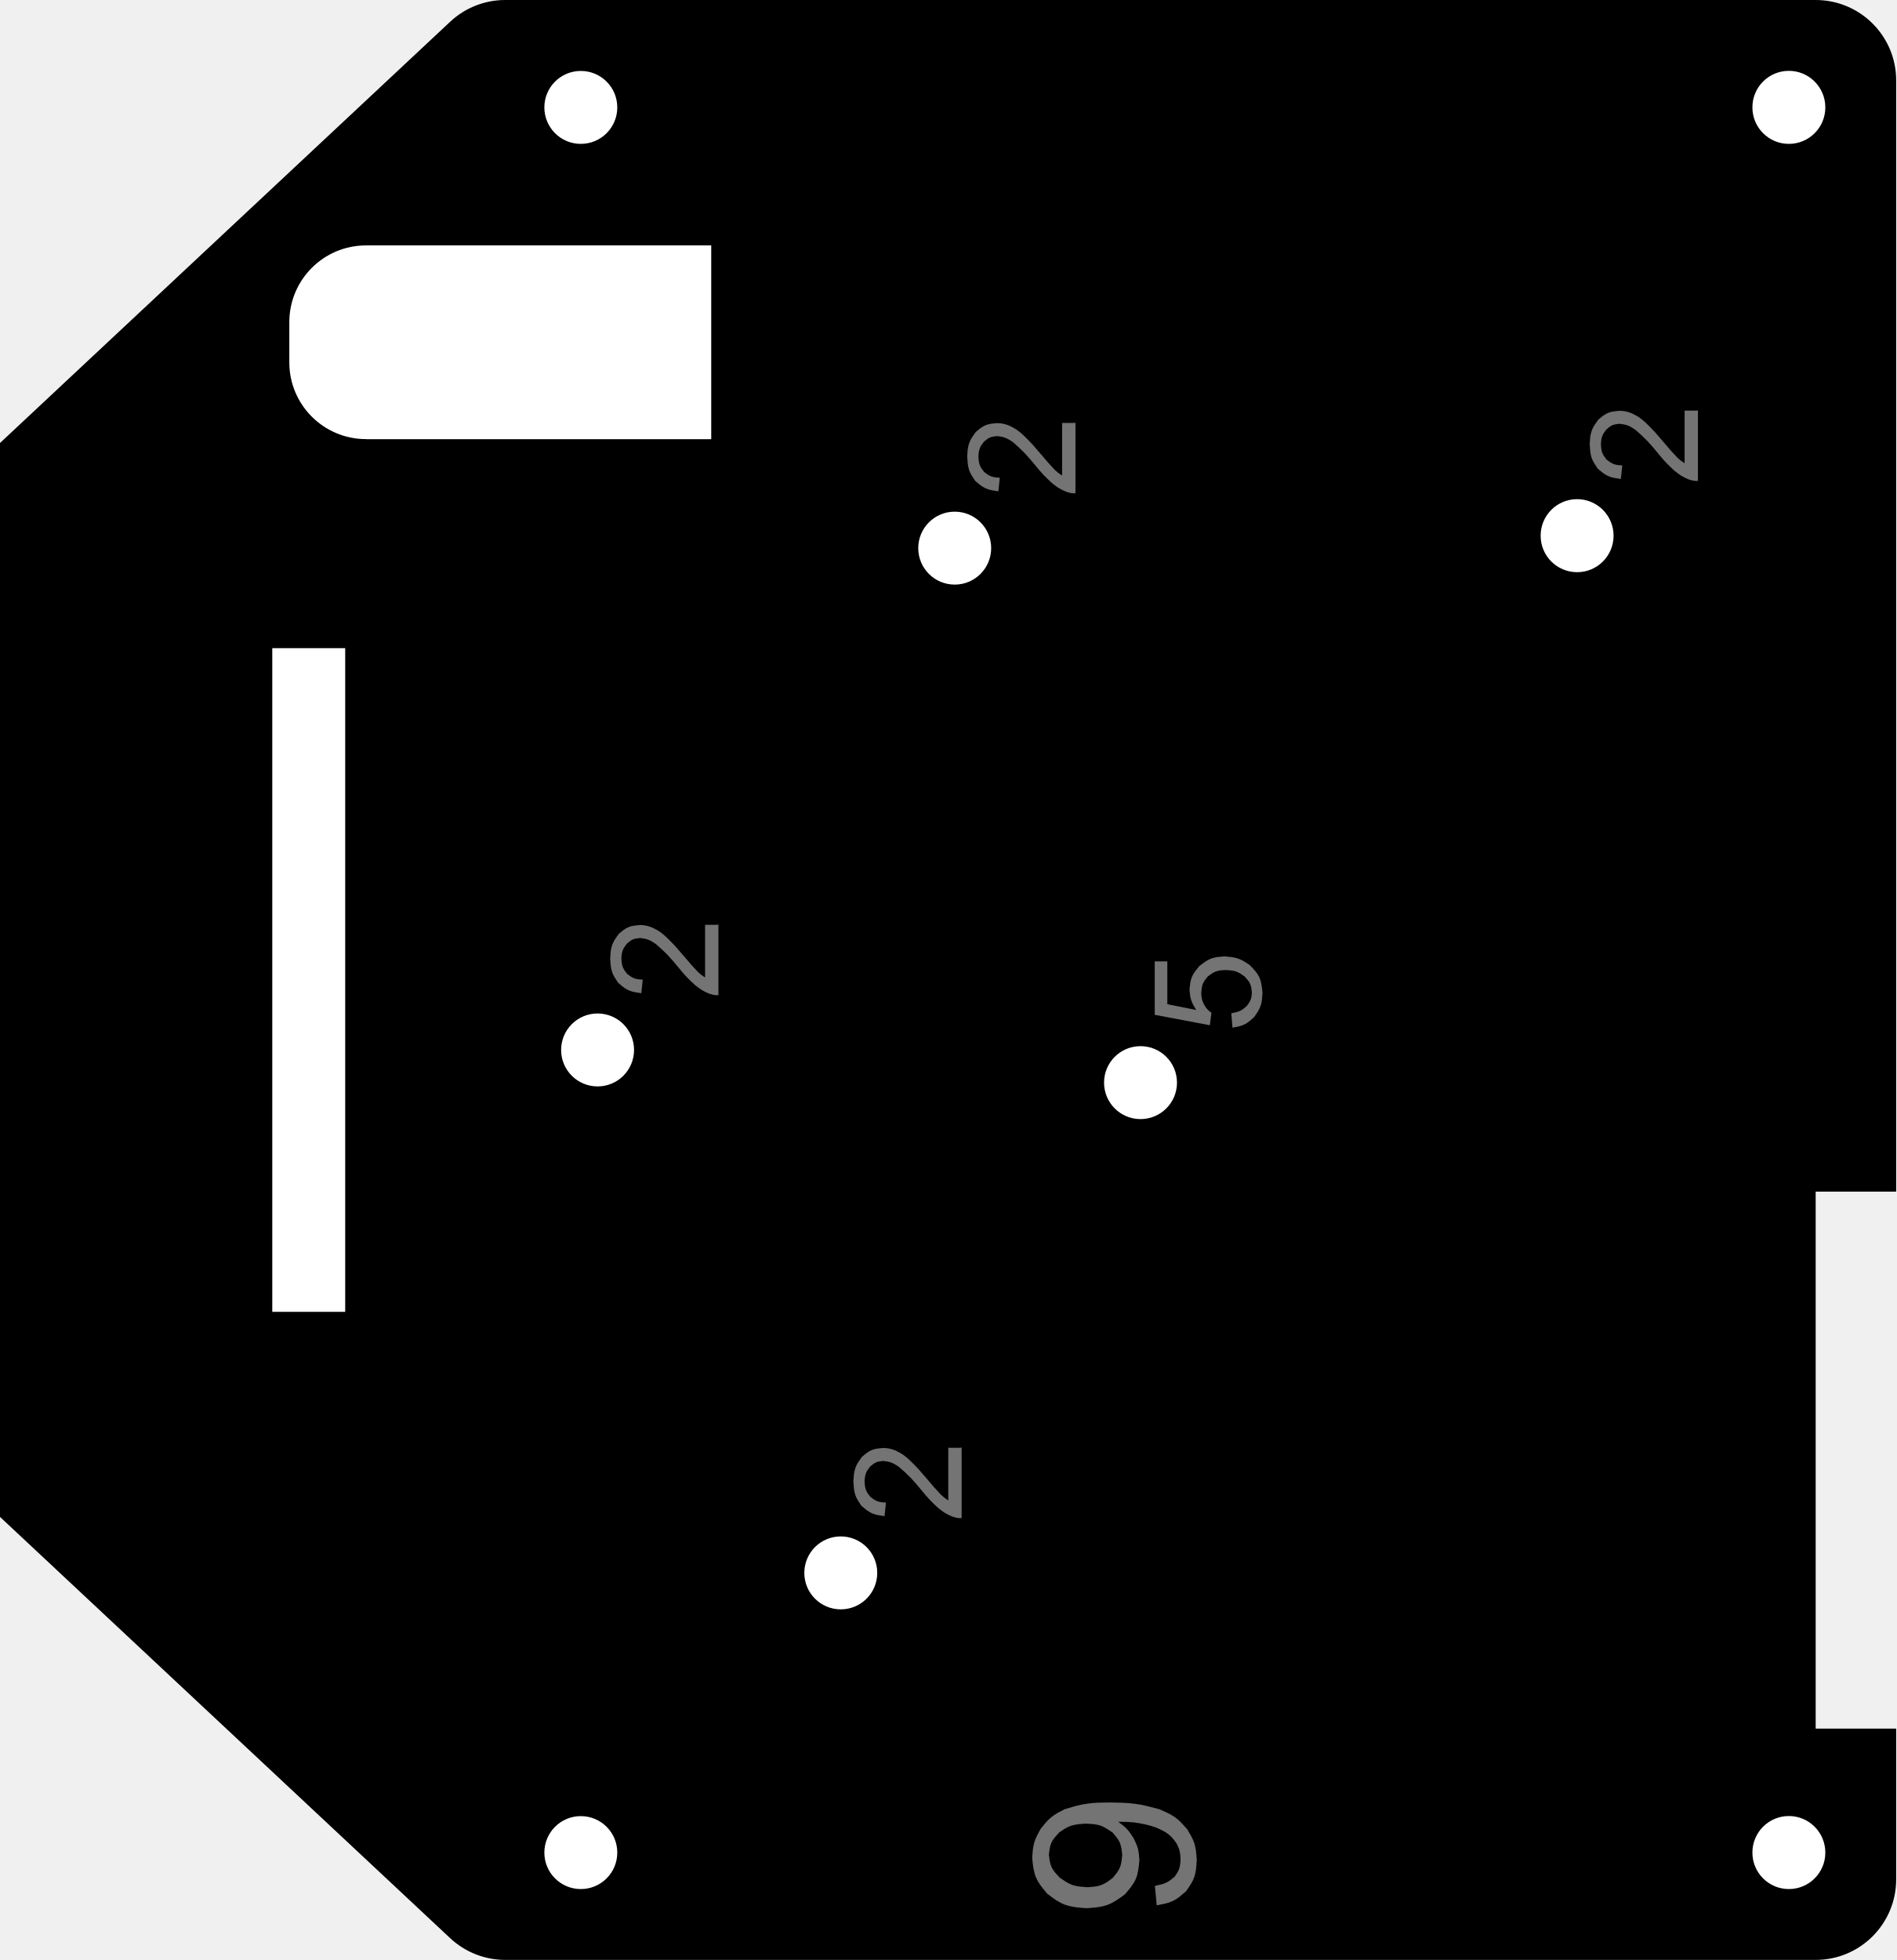
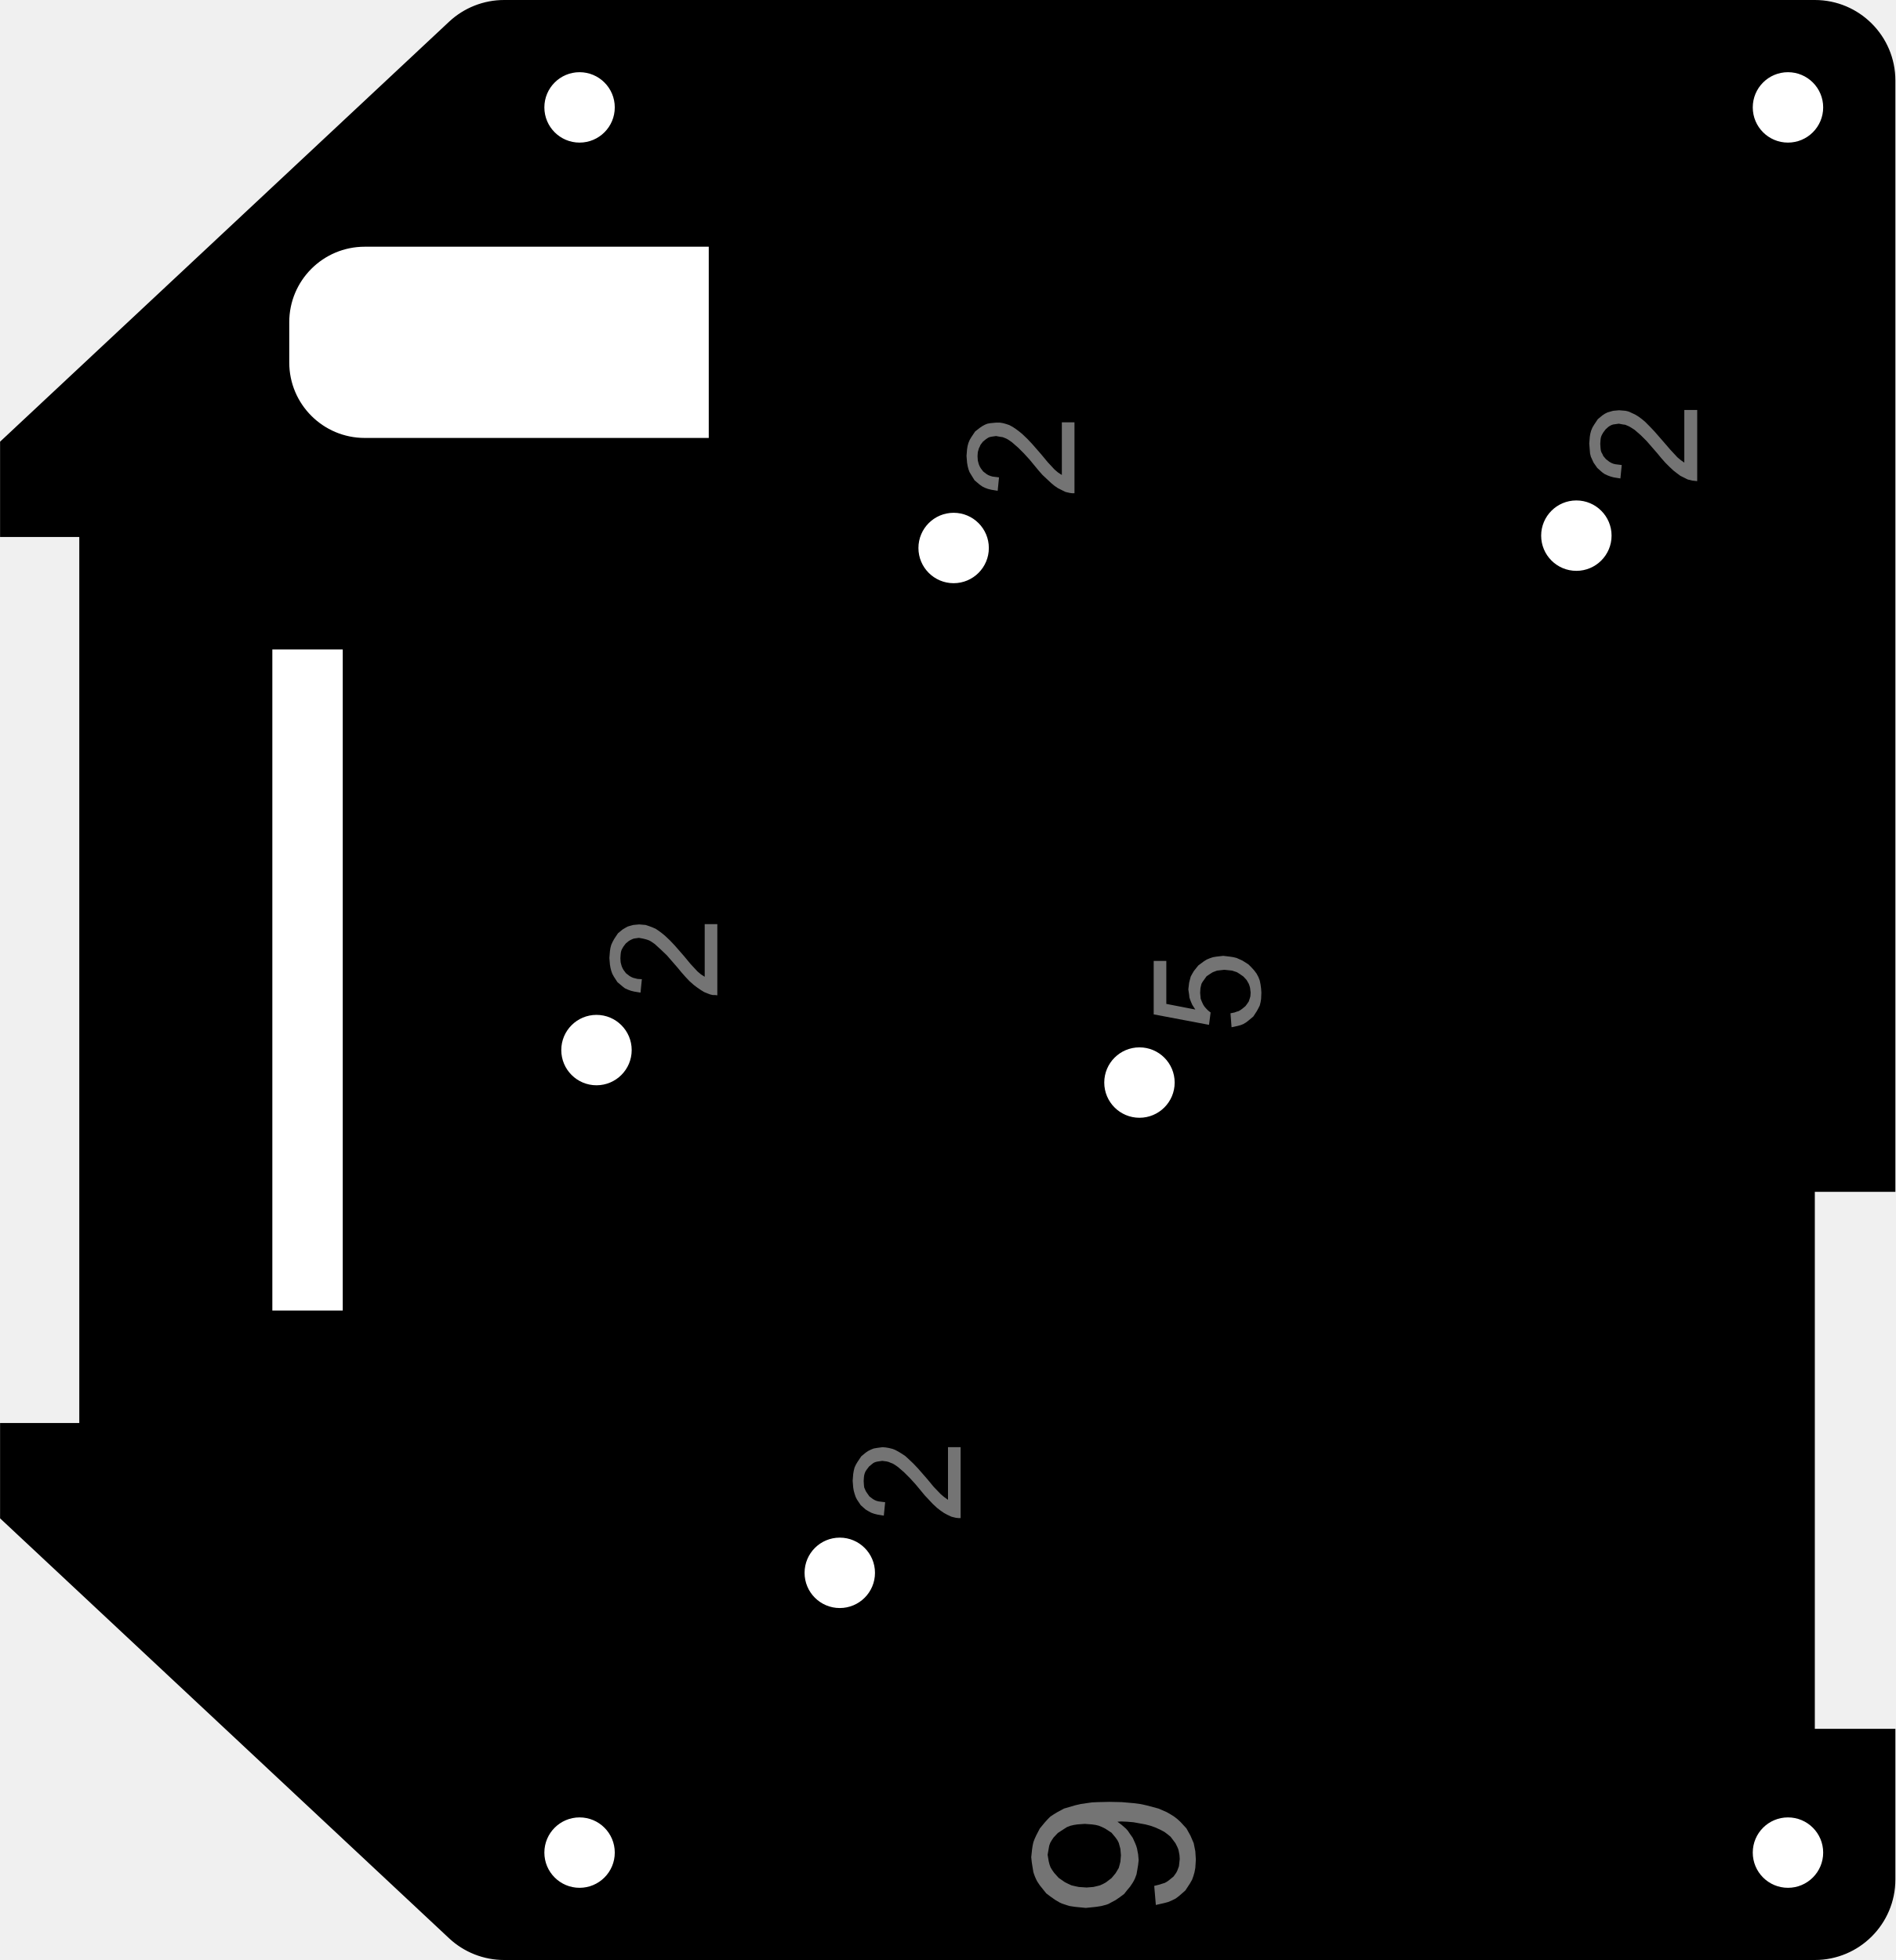
- <svg xmlns="http://www.w3.org/2000/svg" xmlns:ns1="http://www.shapertools.com/namespaces/shaper" id="Layer_1" data-name="Layer 1" version="1.1" viewBox="0 0 200.23 206.93">
-   <defs>
-     <style>
-       .cls-1 {
-         fill: #747474;
-       }
- 
-       .cls-1, .cls-2 {
-         stroke-width: 0px;
-       }
- 
-       .cls-3 {
-         fill: #fff;
-         stroke: #000;
-         stroke-linecap: round;
-         stroke-linejoin: round;
-         stroke-width: .8px;
-       }
- 
-       .cls-2 {
-         fill: #000;
-       }
-     </style>
-   </defs>
-   <g>
-     <path class="cls-2" d="M0,151.65v8.5l47.54,44.48c1.58,1.47,3.65,2.29,5.81,2.29h138.37c4.7,0,8.5-3.81,8.5-8.5h0v-15.92h-8.5v-56.69h8.5V8.5C200.23,3.81,196.42,0,191.72,0H53.35C51.19,0,49.11.82,47.54,2.29L0,46.77v8.5" ns1:cutDepth="0.3cm" />
-     <path class="cls-3" d="M84.53,166.06c0,2.35,1.9,4.25,4.25,4.25s4.25-1.9,4.25-4.25h0c0-2.35-1.9-4.25-4.25-4.25s-4.25,1.9-4.25,4.25Z" ns1:cutDepth="0.3cm" />
-     <path class="cls-3" d="M162.28,56.56c0,2.35,1.9,4.25,4.25,4.25,2.35,0,4.25-1.9,4.25-4.25h0c0-2.35-1.9-4.26-4.25-4.26-2.35,0-4.25,1.9-4.25,4.25h0Z" ns1:cutDepth="0.3cm" />
-     <path class="cls-3" d="M96.56,57.87c0,2.35,1.9,4.25,4.25,4.25s4.25-1.9,4.25-4.25-1.9-4.25-4.25-4.25-4.25,1.9-4.25,4.25h0Z" ns1:cutDepth="0.3cm" />
-     <path class="cls-3" d="M116.18,114.3c0,2.35,1.9,4.25,4.25,4.25s4.25-1.9,4.25-4.25-1.9-4.25-4.25-4.25-4.25,1.9-4.25,4.25Z" ns1:cutDepth="0.3cm" />
-     <path class="cls-3" d="M58.85,110.85c0,2.35,1.9,4.25,4.25,4.25s4.25-1.9,4.25-4.25c0-2.35-1.9-4.25-4.25-4.25-2.35,0-4.25,1.9-4.25,4.25,0,0,0,0,0,0Z" ns1:cutDepth="0.3cm" />
-     <path class="cls-3" d="M28.35,68.03v70.87h8.5v-70.87h-8.5Z" ns1:cutDepth="0.3cm" />
-     <path class="cls-3" d="M184.64,195.59c0,2.35,1.9,4.25,4.25,4.25,2.35,0,4.25-1.9,4.25-4.25h0c0-2.35-1.9-4.26-4.25-4.26-2.35,0-4.25,1.9-4.25,4.25h0Z" ns1:cutDepth="0.3cm" />
-     <path class="cls-3" d="M57.08,11.34c0,2.35,1.9,4.25,4.25,4.25s4.25-1.9,4.25-4.25h0c0-2.35-1.9-4.25-4.25-4.25-2.35,0-4.25,1.9-4.25,4.25,0,0,0,0,0,0Z" ns1:cutDepth="0.3cm" />
-     <path class="cls-3" d="M184.64,11.34c0,2.35,1.9,4.25,4.25,4.25,2.35,0,4.25-1.9,4.25-4.25h0c0-2.35-1.9-4.26-4.25-4.26-2.35,0-4.25,1.9-4.25,4.25h0Z" ns1:cutDepth="0.3cm" />
-     <path class="cls-3" d="M57.08,195.59c0,2.35,1.9,4.25,4.25,4.25s4.25-1.9,4.25-4.25c0-2.35-1.9-4.25-4.25-4.25-2.35,0-4.25,1.9-4.25,4.25,0,0,0,0,0,0Z" ns1:cutDepth="0.3cm" />
-     <path class="cls-3" d="M38.65,46.77h36.85v-21.26h-36.85c-4.7,0-8.5,3.81-8.5,8.5v4.25c0,4.7,3.81,8.5,8.5,8.5Z" ns1:cutDepth="0.3cm" />
-   </g>
-   <g>
-     <path class="cls-1" d="M121.97,199.1h0l.57-.13.28-.08.27-.1.25-.13.24-.16.45-.36h0l.28-.42.12-.22.09-.23.06-.24.04-.24.04-.5h0l-.03-.44-.07-.43-.06-.21-.08-.2-.19-.4h0l-.25-.34-.27-.32-.32-.28-.34-.25h0l-.48-.25-.49-.22-.51-.17-.52-.14h0l-.63-.13-.64-.1-.64-.05-.64-.02h-.42s.48.37.48.37l.23.19.21.21.19.22.18.24.33.5h0l.26.56.11.28.09.29.06.3.04.3.05.62h0l-.05.51-.07.5-.1.48-.07.23-.09.23-.1.22-.12.21-.28.41-.31.39-.33.39h0l-.45.33-.46.31-.47.27-.24.12-.25.1-.52.15-.54.09-.55.06-.56.04h0l-.58-.04-.57-.06-.56-.1-.27-.07-.26-.08-.26-.1-.25-.12-.49-.28-.47-.33-.46-.35h0l-.35-.42-.33-.42-.29-.44-.12-.23-.11-.24-.09-.24-.07-.25-.11-.52-.07-.53-.05-.54h0l.07-.8.06-.39.09-.38.13-.37.16-.36.38-.71h0l.53-.65.28-.3.31-.28.33-.24.35-.22.74-.39h0l1.17-.34.59-.14.6-.1.6-.07.61-.04,1.22-.02h0l1.32.03.66.04.65.07.65.1.64.14,1.28.33h0l.85.38.4.21.38.24.36.28.33.31.62.68h0l.44.76.19.39.15.4.1.42.07.43.07.88h0l-.07.89-.07.43-.11.42-.16.4-.21.38-.49.74h0l-.68.58-.36.26-.38.21-.4.16-.42.12-.88.18-.19-2.01ZM111.8,193.51h0l-.44.5-.19.26-.15.28-.11.3-.07.31-.09.66h0l.1.69.08.33.12.31.17.29.2.27.47.52h0l.67.45.35.19.36.15.38.1.39.06.81.07h0l.73-.07.35-.06.34-.1.32-.14.31-.18.59-.43h0l.43-.53.18-.28.15-.29.1-.31.07-.33.08-.68h0l-.08-.67-.07-.32-.1-.31-.15-.29-.19-.27-.43-.52h0l-.64-.42-.33-.18-.34-.14-.36-.09-.37-.06-.77-.05h0l-.78.06-.38.06-.37.09-.35.14-.34.18-.65.43Z" ns1:cutDepth="0.05cm" />
-     <path class="cls-1" d="M75.86,97.58v7.49h-.25s-.24-.03-.24-.03l-.24-.06-.24-.07h0l-.4-.18-.39-.21-.36-.25-.35-.27h0l-.46-.43-.44-.44-.42-.47-.4-.48h0l-.56-.67-.58-.65-.62-.61-.65-.58h0l-.39-.25-.2-.11-.2-.09-.21-.07-.22-.05-.45-.07h0l-.39.05-.19.04-.18.06-.17.09-.16.11-.31.25h0l-.25.35-.11.18-.08.19-.06.2-.04.21-.04.43h0l.04.45.04.22.06.21.09.2.11.19.27.36h0l.37.27.19.11.2.09.21.06.22.04.46.04-.15,1.43h0l-.69-.11-.33-.08-.32-.12-.3-.16-.28-.19-.53-.44h0l-.38-.59-.16-.3-.12-.32-.08-.33-.05-.34-.05-.7h0l.05-.71.06-.34.09-.33.13-.32.17-.3.4-.58h0l.49-.4.26-.17.27-.14.29-.1.3-.06.63-.07h0l.34.02.34.05.33.09.32.12h0l.37.19.36.21.33.25.32.27h0l.52.51.51.53.96,1.11h0l.7.82.73.79h0l.36.31.39.27v-5.56h1.34Z" ns1:cutDepth="0.05cm" />
-     <path class="cls-1" d="M101.54,152.79v7.49h-.25s-.24-.03-.24-.03l-.24-.06-.24-.07h0l-.4-.18-.39-.21-.36-.25-.35-.27h0l-.46-.43-.44-.44-.42-.47-.4-.48h0l-.56-.67-.58-.65-.62-.61-.65-.58h0l-.39-.25-.2-.11-.2-.09-.21-.07-.22-.05-.45-.07h0l-.39.05-.19.04-.18.06-.17.09-.16.11-.31.25h0l-.25.35-.11.18-.08.19-.06.2-.04.21-.04.43h0l.04.45.04.22.06.21.09.2.11.19.27.36h0l.37.27.19.11.2.09.21.06.22.04.46.04-.15,1.43h0l-.69-.11-.33-.08-.32-.12-.3-.16-.28-.19-.53-.44h0l-.38-.59-.16-.3-.12-.32-.08-.33-.05-.34-.05-.7h0l.05-.71.06-.34.09-.33.13-.32.17-.3.4-.58h0l.49-.4.26-.17.27-.14.29-.1.3-.06.63-.07h0l.34.02.34.05.33.09.32.12h0l.37.19.36.21.33.25.32.27h0l.52.51.51.53.96,1.11h0l.7.82.73.79h0l.36.31.39.27v-5.56h1.34Z" ns1:cutDepth="0.05cm" />
-     <path class="cls-1" d="M130.02,106.98h0l.45-.1.22-.06.21-.08.2-.1.19-.13.35-.29h0l.23-.32.1-.17.08-.17.06-.18.04-.19.04-.39h0l-.06-.48-.05-.23-.08-.22-.11-.21-.14-.19-.32-.37h0l-.45-.31-.24-.13-.25-.1-.26-.07-.27-.04-.55-.04h0l-.52.04-.25.04-.24.07-.23.1-.22.13-.42.3h0l-.3.39-.13.2-.1.21-.07.23-.04.24-.05.49h0l.02.32.05.31.1.3.13.29h0l.16.25.18.23.21.2.23.18-.17,1.31-5.82-1.1v-5.64h1.33v4.52l3.05.61h0l-.29-.5-.13-.26-.1-.26-.08-.27-.05-.28-.06-.57h0l.08-.7.07-.34.11-.32.15-.3.19-.29.44-.55h0l.59-.44.31-.19.32-.15.34-.1.35-.07.73-.07h0l.72.07.35.06.34.09.33.13.31.16.61.39h0l.3.31.29.32.25.33.2.36.14.39.09.41.06.43.04.43h0l-.06.69-.05.33-.09.32-.13.31-.16.3-.38.57h0l-.5.44-.26.19-.28.16-.3.12-.31.09-.65.13-.12-1.46Z" ns1:cutDepth="0.05cm" />
-     <path class="cls-1" d="M113.56,44.59v7.49h-.25s-.24-.03-.24-.03l-.24-.06-.24-.07h0l-.4-.18-.39-.21-.36-.25-.35-.27h0l-.46-.43-.44-.44-.42-.47-.4-.48h0l-.56-.67-.58-.65-.62-.61-.65-.58h0l-.39-.25-.2-.11-.2-.09-.21-.07-.22-.05-.45-.07h0l-.39.05-.19.04-.18.06-.17.09-.16.11-.31.25h0l-.25.35-.11.18-.08.19-.06.2-.04.21-.04.43h0l.04.45.04.22.06.21.09.2.11.19.27.36h0l.37.27.19.11.2.09.21.06.22.04.46.04-.15,1.43h0l-.69-.11-.33-.08-.32-.12-.3-.16-.28-.19-.53-.44h0l-.38-.59-.16-.3-.12-.32-.08-.33-.05-.34-.05-.7h0l.05-.71.06-.34.09-.33.13-.32.17-.3.4-.58h0l.49-.4.26-.17.27-.14.29-.1.3-.06.63-.07h0l.34.02.34.05.33.09.32.12h0l.37.19.36.21.33.25.32.27h0l.52.51.51.53.96,1.11h0l.7.82.73.79h0l.36.31.39.27v-5.56h1.34Z" ns1:cutDepth="0.05cm" />
-     <path class="cls-1" d="M179.29,43.29v7.49h-.25s-.24-.03-.24-.03l-.24-.06-.24-.07h0l-.4-.18-.39-.21-.36-.25-.35-.27h0l-.46-.43-.44-.44-.42-.47-.4-.48h0l-.56-.67-.58-.65-.62-.61-.65-.58h0l-.39-.25-.2-.11-.2-.09-.21-.07-.22-.05-.45-.07h0l-.39.05-.19.04-.18.06-.17.09-.16.11-.31.25h0l-.25.35-.11.18-.08.19-.06.2-.04.21-.04.43h0l.04.45.04.22.06.21.09.2.11.19.27.36h0l.37.27.19.11.2.09.21.06.22.04.46.04-.15,1.43h0l-.69-.11-.33-.08-.32-.12-.3-.16-.28-.19-.53-.44h0l-.38-.59-.16-.3-.12-.32-.08-.33-.05-.34-.05-.7h0l.05-.71.06-.34.09-.33.13-.32.17-.3.4-.58h0l.49-.4.26-.17.27-.14.29-.1.3-.06.63-.07h0l.34.02.34.05.33.09.32.12h0l.37.19.36.21.33.25.32.27h0l.52.51.51.53.96,1.11h0l.7.82.73.79h0l.36.31.39.27v-5.56h1.34Z" ns1:cutDepth="0.05cm" />
-   </g>
+ <svg xmlns="http://www.w3.org/2000/svg" xmlns:ns1="http://www.shapertools.com/namespaces/shaper" ns1:fusionaddin="version:1.7.0" width="7.059cm" height="7.3cm" version="1.1" x="0cm" y="0cm" viewBox="0 0 7.059 7.3" enable-background="new 0 0 7.059 7.3" xml:space="preserve">
+   <path d="M-3.529,-2.005 L-1.857,-3.569 A0.3,0.3 226.905 0,1 -1.652,-3.65 L3.229,-3.65 A0.3,0.3 270 0,1 3.529,-3.35 L3.529,-2.789 3.229,-2.789 3.229,-0.789 3.529,-0.789 3.529,3.35 A0.3,0.3 0 0,1 3.229,3.65 L-1.652,3.65 A0.3,0.3 90 0,1 -1.857,3.569 L-3.529,2.005 -3.529,1.65 -3.234,1.65 -3.234,-1.65 -3.529,-1.65 -3.529,-2.005z" transform="matrix(1,0,0,-1,3.529262,3.65)" fill="rgb(0,0,0)" ns1:cutDepth="0.3cm" stroke-linecap="round" stroke-linejoin="round" />
+   <path d="M2.791,2.123 L2.791,1.858 2.791,1.858 2.782,1.859 2.773,1.86 2.765,1.862 2.756,1.864 2.756,1.864 2.742,1.871 2.728,1.878 2.716,1.887 2.703,1.897 2.703,1.897 2.687,1.912 2.672,1.927 2.657,1.944 2.643,1.961 2.643,1.961 2.623,1.984 2.603,2.007 2.581,2.029 2.558,2.049 2.558,2.049 2.544,2.058 2.537,2.062 2.53,2.065 2.523,2.068 2.515,2.069 2.499,2.072 2.499,2.072 2.485,2.07 2.478,2.069 2.472,2.067 2.466,2.064 2.46,2.06 2.45,2.051 2.45,2.051 2.441,2.039 2.437,2.032 2.434,2.026 2.432,2.019 2.431,2.012 2.43,1.997 2.43,1.997 2.431,1.981 2.432,1.973 2.434,1.966 2.438,1.959 2.441,1.952 2.451,1.94 2.451,1.94 2.464,1.93 2.471,1.926 2.478,1.923 2.486,1.921 2.494,1.92 2.51,1.918 2.505,1.868 2.505,1.868 2.48,1.872 2.469,1.875 2.458,1.879 2.447,1.884 2.437,1.891 2.419,1.907 2.419,1.907 2.405,1.927 2.4,1.938 2.395,1.949 2.392,1.961 2.391,1.973 2.389,1.998 2.389,1.998 2.391,2.023 2.393,2.035 2.396,2.046 2.401,2.058 2.407,2.068 2.421,2.089 2.421,2.089 2.438,2.103 2.447,2.109 2.457,2.114 2.467,2.117 2.478,2.12 2.5,2.122 2.5,2.122 2.512,2.121 2.524,2.12 2.536,2.117 2.547,2.112 2.547,2.112 2.56,2.106 2.573,2.098 2.585,2.089 2.596,2.08 2.596,2.08 2.614,2.062 2.632,2.043 2.666,2.004 2.666,2.004 2.691,1.975 2.717,1.947 2.717,1.947 2.73,1.936 2.743,1.927 2.743,2.123 2.791,2.123z" transform="matrix(1,0,0,-1,3.529262,3.65)" fill="rgb(116,116,116)" fill-rule="nonzero" ns1:cutDepth="0.05cm" stroke-linecap="round" stroke-linejoin="round" />
+   <path d="M0.472,2.077 L0.472,1.813 0.472,1.813 0.463,1.813 0.455,1.814 0.446,1.816 0.438,1.818 0.438,1.818 0.424,1.825 0.41,1.832 0.397,1.841 0.385,1.851 0.385,1.851 0.369,1.866 0.353,1.881 0.338,1.898 0.324,1.915 0.324,1.915 0.305,1.938 0.284,1.961 0.262,1.983 0.239,2.003 0.239,2.003 0.226,2.012 0.219,2.016 0.212,2.019 0.204,2.022 0.196,2.023 0.18,2.026 0.18,2.026 0.166,2.024 0.16,2.023 0.153,2.021 0.148,2.018 0.142,2.014 0.131,2.005 0.131,2.005 0.122,1.993 0.119,1.986 0.116,1.98 0.114,1.973 0.112,1.966 0.111,1.951 0.111,1.951 0.112,1.935 0.114,1.927 0.116,1.92 0.119,1.913 0.123,1.906 0.132,1.894 0.132,1.894 0.145,1.884 0.152,1.88 0.16,1.877 0.167,1.875 0.175,1.874 0.191,1.872 0.186,1.822 0.186,1.822 0.162,1.826 0.15,1.829 0.139,1.833 0.129,1.838 0.119,1.845 0.1,1.861 0.1,1.861 0.087,1.882 0.081,1.892 0.077,1.903 0.074,1.915 0.072,1.927 0.07,1.952 0.07,1.952 0.072,1.977 0.074,1.989 0.077,2 0.082,2.012 0.088,2.022 0.102,2.043 0.102,2.043 0.12,2.057 0.129,2.063 0.138,2.068 0.148,2.072 0.159,2.074 0.181,2.076 0.181,2.076 0.194,2.076 0.206,2.074 0.217,2.071 0.229,2.067 0.229,2.067 0.242,2.06 0.254,2.052 0.266,2.043 0.277,2.034 0.277,2.034 0.296,2.016 0.314,1.997 0.348,1.958 0.348,1.958 0.372,1.929 0.398,1.901 0.398,1.901 0.411,1.89 0.425,1.881 0.425,2.077 0.472,2.077z" transform="matrix(1,0,0,-1,3.529262,3.65)" fill="rgb(116,116,116)" fill-rule="nonzero" ns1:cutDepth="0.05cm" stroke-linecap="round" stroke-linejoin="round" />
+   <path d="M1.053,-0.124 L1.053,-0.124 1.068,-0.121 1.076,-0.118 1.083,-0.116 1.09,-0.112 1.097,-0.107 1.109,-0.097 1.109,-0.097 1.117,-0.086 1.121,-0.08 1.123,-0.074 1.125,-0.068 1.127,-0.061 1.128,-0.047 1.128,-0.047 1.126,-0.03 1.124,-0.022 1.121,-0.014 1.117,-0.007 1.113,-0 1.101,0.013 1.101,0.013 1.085,0.024 1.077,0.029 1.068,0.032 1.059,0.035 1.05,0.036 1.03,0.038 1.03,0.038 1.012,0.036 1.003,0.035 0.995,0.032 0.987,0.029 0.979,0.024 0.964,0.014 0.964,0.014 0.954,0 0.949,-0.007 0.945,-0.014 0.943,-0.022 0.941,-0.031 0.94,-0.048 0.94,-0.048 0.941,-0.059 0.942,-0.07 0.946,-0.08 0.951,-0.091 0.951,-0.091 0.956,-0.099 0.963,-0.107 0.97,-0.114 0.979,-0.121 0.973,-0.167 0.767,-0.128 0.767,0.071 0.814,0.071 0.814,-0.089 0.922,-0.11 0.922,-0.11 0.911,-0.093 0.907,-0.084 0.903,-0.074 0.9,-0.065 0.899,-0.055 0.896,-0.035 0.896,-0.035 0.899,-0.01 0.902,0.002 0.905,0.013 0.911,0.024 0.917,0.034 0.933,0.054 0.933,0.054 0.953,0.069 0.964,0.076 0.976,0.081 0.988,0.085 1,0.087 1.026,0.09 1.026,0.09 1.051,0.087 1.064,0.085 1.076,0.082 1.087,0.077 1.098,0.072 1.12,0.058 1.12,0.058 1.131,0.047 1.141,0.036 1.15,0.024 1.157,0.011 1.162,-0.002 1.165,-0.017 1.167,-0.032 1.168,-0.047 1.168,-0.047 1.167,-0.071 1.165,-0.083 1.162,-0.095 1.157,-0.105 1.151,-0.116 1.138,-0.136 1.138,-0.136 1.12,-0.151 1.111,-0.158 1.101,-0.164 1.091,-0.168 1.08,-0.171 1.057,-0.176 1.053,-0.124z" transform="matrix(1,0,0,-1,3.529262,3.65)" fill="rgb(116,116,116)" fill-rule="nonzero" ns1:cutDepth="0.05cm" stroke-linecap="round" stroke-linejoin="round" />
+   <path d="M0.048,-1.74 L0.048,-2.004 0.048,-2.004 0.039,-2.004 0.03,-2.003 0.022,-2.001 0.014,-1.999 0.014,-1.999 -0.001,-1.992 -0.014,-1.985 -0.027,-1.976 -0.04,-1.966 -0.04,-1.966 -0.056,-1.951 -0.071,-1.935 -0.086,-1.919 -0.1,-1.902 -0.1,-1.902 -0.12,-1.878 -0.14,-1.856 -0.162,-1.834 -0.185,-1.814 -0.185,-1.814 -0.198,-1.805 -0.205,-1.801 -0.213,-1.798 -0.22,-1.795 -0.228,-1.793 -0.244,-1.791 -0.244,-1.791 -0.258,-1.793 -0.264,-1.794 -0.271,-1.796 -0.277,-1.799 -0.282,-1.803 -0.293,-1.812 -0.293,-1.812 -0.302,-1.824 -0.306,-1.83 -0.309,-1.837 -0.311,-1.844 -0.312,-1.851 -0.313,-1.866 -0.313,-1.866 -0.312,-1.882 -0.311,-1.89 -0.308,-1.897 -0.305,-1.904 -0.301,-1.91 -0.292,-1.923 -0.292,-1.923 -0.279,-1.933 -0.272,-1.937 -0.265,-1.94 -0.257,-1.942 -0.249,-1.943 -0.233,-1.945 -0.238,-1.995 -0.238,-1.995 -0.262,-1.991 -0.274,-1.988 -0.285,-1.984 -0.296,-1.978 -0.306,-1.972 -0.324,-1.956 -0.324,-1.956 -0.338,-1.935 -0.343,-1.925 -0.347,-1.913 -0.35,-1.902 -0.352,-1.89 -0.354,-1.865 -0.354,-1.865 -0.352,-1.84 -0.35,-1.828 -0.347,-1.816 -0.342,-1.805 -0.336,-1.795 -0.322,-1.774 -0.322,-1.774 -0.305,-1.76 -0.296,-1.754 -0.286,-1.749 -0.276,-1.745 -0.265,-1.743 -0.243,-1.74 -0.243,-1.74 -0.231,-1.741 -0.219,-1.743 -0.207,-1.746 -0.196,-1.75 -0.196,-1.75 -0.183,-1.757 -0.17,-1.765 -0.158,-1.773 -0.147,-1.783 -0.147,-1.783 -0.128,-1.801 -0.11,-1.82 -0.076,-1.859 -0.076,-1.859 -0.052,-1.888 -0.026,-1.915 -0.026,-1.915 -0.013,-1.926 0.001,-1.936 0.001,-1.74 0.048,-1.74z" transform="matrix(1,0,0,-1,3.529262,3.65)" fill="rgb(116,116,116)" fill-rule="nonzero" ns1:cutDepth="0.05cm" stroke-linecap="round" stroke-linejoin="round" />
+   <path d="M-0.858,0.208 L-0.858,-0.057 -0.858,-0.057 -0.867,-0.056 -0.875,-0.056 -0.884,-0.054 -0.892,-0.051 -0.892,-0.051 -0.907,-0.045 -0.92,-0.037 -0.933,-0.028 -0.945,-0.019 -0.945,-0.019 -0.962,-0.004 -0.977,0.012 -0.992,0.029 -1.006,0.046 -1.006,0.046 -1.026,0.069 -1.046,0.092 -1.068,0.113 -1.091,0.134 -1.091,0.134 -1.104,0.143 -1.111,0.147 -1.119,0.15 -1.126,0.152 -1.134,0.154 -1.15,0.157 -1.15,0.157 -1.164,0.155 -1.17,0.154 -1.177,0.151 -1.183,0.148 -1.188,0.145 -1.199,0.136 -1.199,0.136 -1.208,0.124 -1.212,0.117 -1.215,0.111 -1.217,0.104 -1.218,0.096 -1.219,0.081 -1.219,0.081 -1.218,0.066 -1.216,0.058 -1.214,0.051 -1.211,0.044 -1.207,0.037 -1.198,0.025 -1.198,0.025 -1.185,0.015 -1.178,0.011 -1.171,0.008 -1.163,0.006 -1.155,0.004 -1.139,0.003 -1.144,-0.047 -1.144,-0.047 -1.168,-0.043 -1.18,-0.04 -1.191,-0.036 -1.202,-0.031 -1.211,-0.024 -1.23,-0.008 -1.23,-0.008 -1.243,0.012 -1.249,0.023 -1.253,0.034 -1.256,0.046 -1.258,0.058 -1.26,0.082 -1.26,0.082 -1.258,0.107 -1.256,0.12 -1.253,0.131 -1.248,0.142 -1.242,0.153 -1.228,0.174 -1.228,0.174 -1.211,0.188 -1.201,0.194 -1.192,0.199 -1.182,0.202 -1.171,0.205 -1.149,0.207 -1.149,0.207 -1.137,0.206 -1.125,0.205 -1.113,0.201 -1.102,0.197 -1.102,0.197 -1.088,0.191 -1.076,0.183 -1.064,0.174 -1.053,0.165 -1.053,0.165 -1.034,0.147 -1.016,0.128 -0.982,0.089 -0.982,0.089 -0.958,0.06 -0.932,0.032 -0.932,0.032 -0.919,0.021 -0.905,0.012 -0.905,0.208 -0.858,0.208z" transform="matrix(1,0,0,-1,3.529262,3.65)" fill="rgb(116,116,116)" fill-rule="nonzero" ns1:cutDepth="0.05cm" stroke-linecap="round" stroke-linejoin="round" />
+   <path d="M0.769,-3.374 L0.769,-3.374 0.789,-3.369 0.798,-3.366 0.808,-3.363 0.817,-3.358 0.825,-3.352 0.841,-3.339 0.841,-3.339 0.851,-3.325 0.855,-3.317 0.858,-3.309 0.861,-3.301 0.862,-3.292 0.864,-3.274 0.864,-3.274 0.863,-3.259 0.86,-3.243 0.858,-3.236 0.855,-3.229 0.848,-3.215 0.848,-3.215 0.839,-3.203 0.83,-3.191 0.819,-3.182 0.807,-3.173 0.807,-3.173 0.79,-3.164 0.772,-3.156 0.755,-3.15 0.736,-3.145 0.736,-3.145 0.714,-3.141 0.692,-3.137 0.669,-3.135 0.646,-3.134 0.646,-3.134 0.632,-3.135 0.632,-3.135 0.648,-3.147 0.656,-3.154 0.664,-3.161 0.671,-3.169 0.677,-3.178 0.689,-3.195 0.689,-3.195 0.698,-3.215 0.702,-3.225 0.705,-3.235 0.707,-3.246 0.709,-3.256 0.711,-3.278 0.711,-3.278 0.709,-3.296 0.706,-3.314 0.703,-3.331 0.7,-3.339 0.697,-3.347 0.693,-3.355 0.689,-3.362 0.679,-3.377 0.668,-3.39 0.657,-3.404 0.657,-3.404 0.641,-3.416 0.625,-3.427 0.608,-3.436 0.599,-3.441 0.591,-3.444 0.572,-3.449 0.553,-3.452 0.534,-3.454 0.514,-3.456 0.514,-3.456 0.494,-3.454 0.474,-3.452 0.454,-3.449 0.444,-3.446 0.435,-3.443 0.426,-3.44 0.417,-3.436 0.4,-3.426 0.383,-3.414 0.367,-3.402 0.367,-3.402 0.355,-3.387 0.343,-3.372 0.333,-3.357 0.329,-3.349 0.325,-3.34 0.322,-3.332 0.319,-3.323 0.316,-3.305 0.313,-3.286 0.311,-3.267 0.311,-3.267 0.314,-3.239 0.316,-3.225 0.319,-3.211 0.324,-3.198 0.33,-3.185 0.343,-3.16 0.343,-3.16 0.362,-3.137 0.372,-3.126 0.382,-3.116 0.394,-3.108 0.407,-3.1 0.433,-3.086 0.433,-3.086 0.474,-3.074 0.495,-3.069 0.516,-3.066 0.537,-3.063 0.559,-3.062 0.602,-3.061 0.602,-3.061 0.648,-3.062 0.671,-3.064 0.694,-3.066 0.717,-3.069 0.74,-3.074 0.785,-3.086 0.785,-3.086 0.815,-3.099 0.829,-3.107 0.842,-3.115 0.855,-3.125 0.867,-3.136 0.889,-3.16 0.889,-3.16 0.904,-3.187 0.91,-3.201 0.916,-3.215 0.919,-3.23 0.922,-3.245 0.924,-3.276 0.924,-3.276 0.922,-3.307 0.919,-3.323 0.915,-3.337 0.91,-3.351 0.902,-3.365 0.885,-3.391 0.885,-3.391 0.861,-3.412 0.849,-3.421 0.835,-3.428 0.821,-3.434 0.806,-3.438 0.775,-3.445 0.769,-3.374z M0.41,-3.177 L0.41,-3.177 0.394,-3.194 0.388,-3.203 0.382,-3.213 0.378,-3.224 0.376,-3.235 0.372,-3.258 0.372,-3.258 0.376,-3.282 0.379,-3.294 0.383,-3.305 0.389,-3.315 0.396,-3.325 0.413,-3.344 0.413,-3.344 0.436,-3.36 0.448,-3.366 0.461,-3.372 0.474,-3.375 0.488,-3.378 0.517,-3.38 0.517,-3.38 0.542,-3.378 0.555,-3.375 0.567,-3.372 0.578,-3.367 0.589,-3.361 0.61,-3.345 0.61,-3.345 0.625,-3.327 0.631,-3.317 0.637,-3.307 0.64,-3.296 0.643,-3.284 0.645,-3.26 0.645,-3.26 0.643,-3.236 0.64,-3.225 0.637,-3.214 0.632,-3.204 0.625,-3.194 0.61,-3.176 0.61,-3.176 0.587,-3.161 0.575,-3.155 0.563,-3.15 0.551,-3.147 0.537,-3.145 0.51,-3.143 0.51,-3.143 0.483,-3.145 0.47,-3.147 0.457,-3.15 0.444,-3.155 0.433,-3.162 0.41,-3.177z" transform="matrix(1,0,0,-1,3.529262,3.65)" fill="rgb(116,116,116)" fill-rule="nonzero" ns1:cutDepth="0.05cm" stroke-linecap="round" stroke-linejoin="round" />
+   <path d="M-0.552,-2.208 a0.15,0.15 0 1,1 0.3,0 a0.15,0.15 0 1,1 -0.3,0z" transform="matrix(1,0,0,-1,3.529262,3.65)" fill="rgb(255,255,255)" stroke="rgb(0,0,0)" stroke-width="0.001cm" stroke-linecap="round" stroke-linejoin="round" ns1:cutDepth="0.3cm" />
+   <path d="M2.191,1.655 a0.15,0.15 0 1,1 0.3,0 a0.15,0.15 0 1,1 -0.3,0z" transform="matrix(1,0,0,-1,3.529262,3.65)" fill="rgb(255,255,255)" stroke="rgb(0,0,0)" stroke-width="0.001cm" stroke-linecap="round" stroke-linejoin="round" ns1:cutDepth="0.3cm" />
+   <path d="M-0.128,1.609 a0.15,0.15 0 1,1 0.3,0 a0.15,0.15 0 1,1 -0.3,0z" transform="matrix(1,0,0,-1,3.529262,3.65)" fill="rgb(255,255,255)" stroke="rgb(0,0,0)" stroke-width="0.001cm" stroke-linecap="round" stroke-linejoin="round" ns1:cutDepth="0.3cm" />
+   <path d="M0.564,-0.382 a0.15,0.15 0 1,1 0.3,0 a0.15,0.15 0 1,1 -0.3,0z" transform="matrix(1,0,0,-1,3.529262,3.65)" fill="rgb(255,255,255)" stroke="rgb(0,0,0)" stroke-width="0.001cm" stroke-linecap="round" stroke-linejoin="round" ns1:cutDepth="0.3cm" />
+   <path d="M-1.458,-0.261 a0.15,0.15 0 1,1 0.3,0 a0.15,0.15 0 1,1 -0.3,0z" transform="matrix(1,0,0,-1,3.529262,3.65)" fill="rgb(255,255,255)" stroke="rgb(0,0,0)" stroke-width="0.001cm" stroke-linecap="round" stroke-linejoin="round" ns1:cutDepth="0.3cm" />
+   <path d="M-2.534,1.25 L-2.534,-1.25 -2.234,-1.25 -2.234,1.25 -2.534,1.25z" transform="matrix(1,0,0,-1,3.529262,3.65)" fill="rgb(255,255,255)" stroke="rgb(0,0,0)" stroke-width="0.001cm" stroke-linecap="round" stroke-linejoin="round" ns1:cutDepth="0.3cm" />
+   <path d="M2.979,-3.25 a0.15,0.15 0 1,1 0.3,0 a0.15,0.15 0 1,1 -0.3,0z" transform="matrix(1,0,0,-1,3.529262,3.65)" fill="rgb(255,255,255)" stroke="rgb(0,0,0)" stroke-width="0.001cm" stroke-linecap="round" stroke-linejoin="round" ns1:cutDepth="0.3cm" />
+   <path d="M-1.521,3.25 a0.15,0.15 0 1,1 0.3,0 a0.15,0.15 0 1,1 -0.3,0z" transform="matrix(1,0,0,-1,3.529262,3.65)" fill="rgb(255,255,255)" stroke="rgb(0,0,0)" stroke-width="0.001cm" stroke-linecap="round" stroke-linejoin="round" ns1:cutDepth="0.3cm" />
+   <path d="M2.979,3.25 a0.15,0.15 0 1,1 0.3,0 a0.15,0.15 0 1,1 -0.3,0z" transform="matrix(1,0,0,-1,3.529262,3.65)" fill="rgb(255,255,255)" stroke="rgb(0,0,0)" stroke-width="0.001cm" stroke-linecap="round" stroke-linejoin="round" ns1:cutDepth="0.3cm" />
+   <path d="M-1.521,-3.25 a0.15,0.15 0 1,1 0.3,0 a0.15,0.15 0 1,1 -0.3,0z" transform="matrix(1,0,0,-1,3.529262,3.65)" fill="rgb(255,255,255)" stroke="rgb(0,0,0)" stroke-width="0.001cm" stroke-linecap="round" stroke-linejoin="round" ns1:cutDepth="0.3cm" />
+   <path d="M-2.171,2 L-0.871,2 -0.871,2.75 -2.171,2.75 A0.3,0.3 90 0,1 -2.471,2.45 L-2.471,2.3 A0.3,0.3 180 0,1 -2.171,2z" transform="matrix(1,0,0,-1,3.529262,3.65)" fill="rgb(255,255,255)" stroke="rgb(0,0,0)" stroke-width="0.001cm" stroke-linecap="round" stroke-linejoin="round" ns1:cutDepth="0.3cm" />
</svg>
